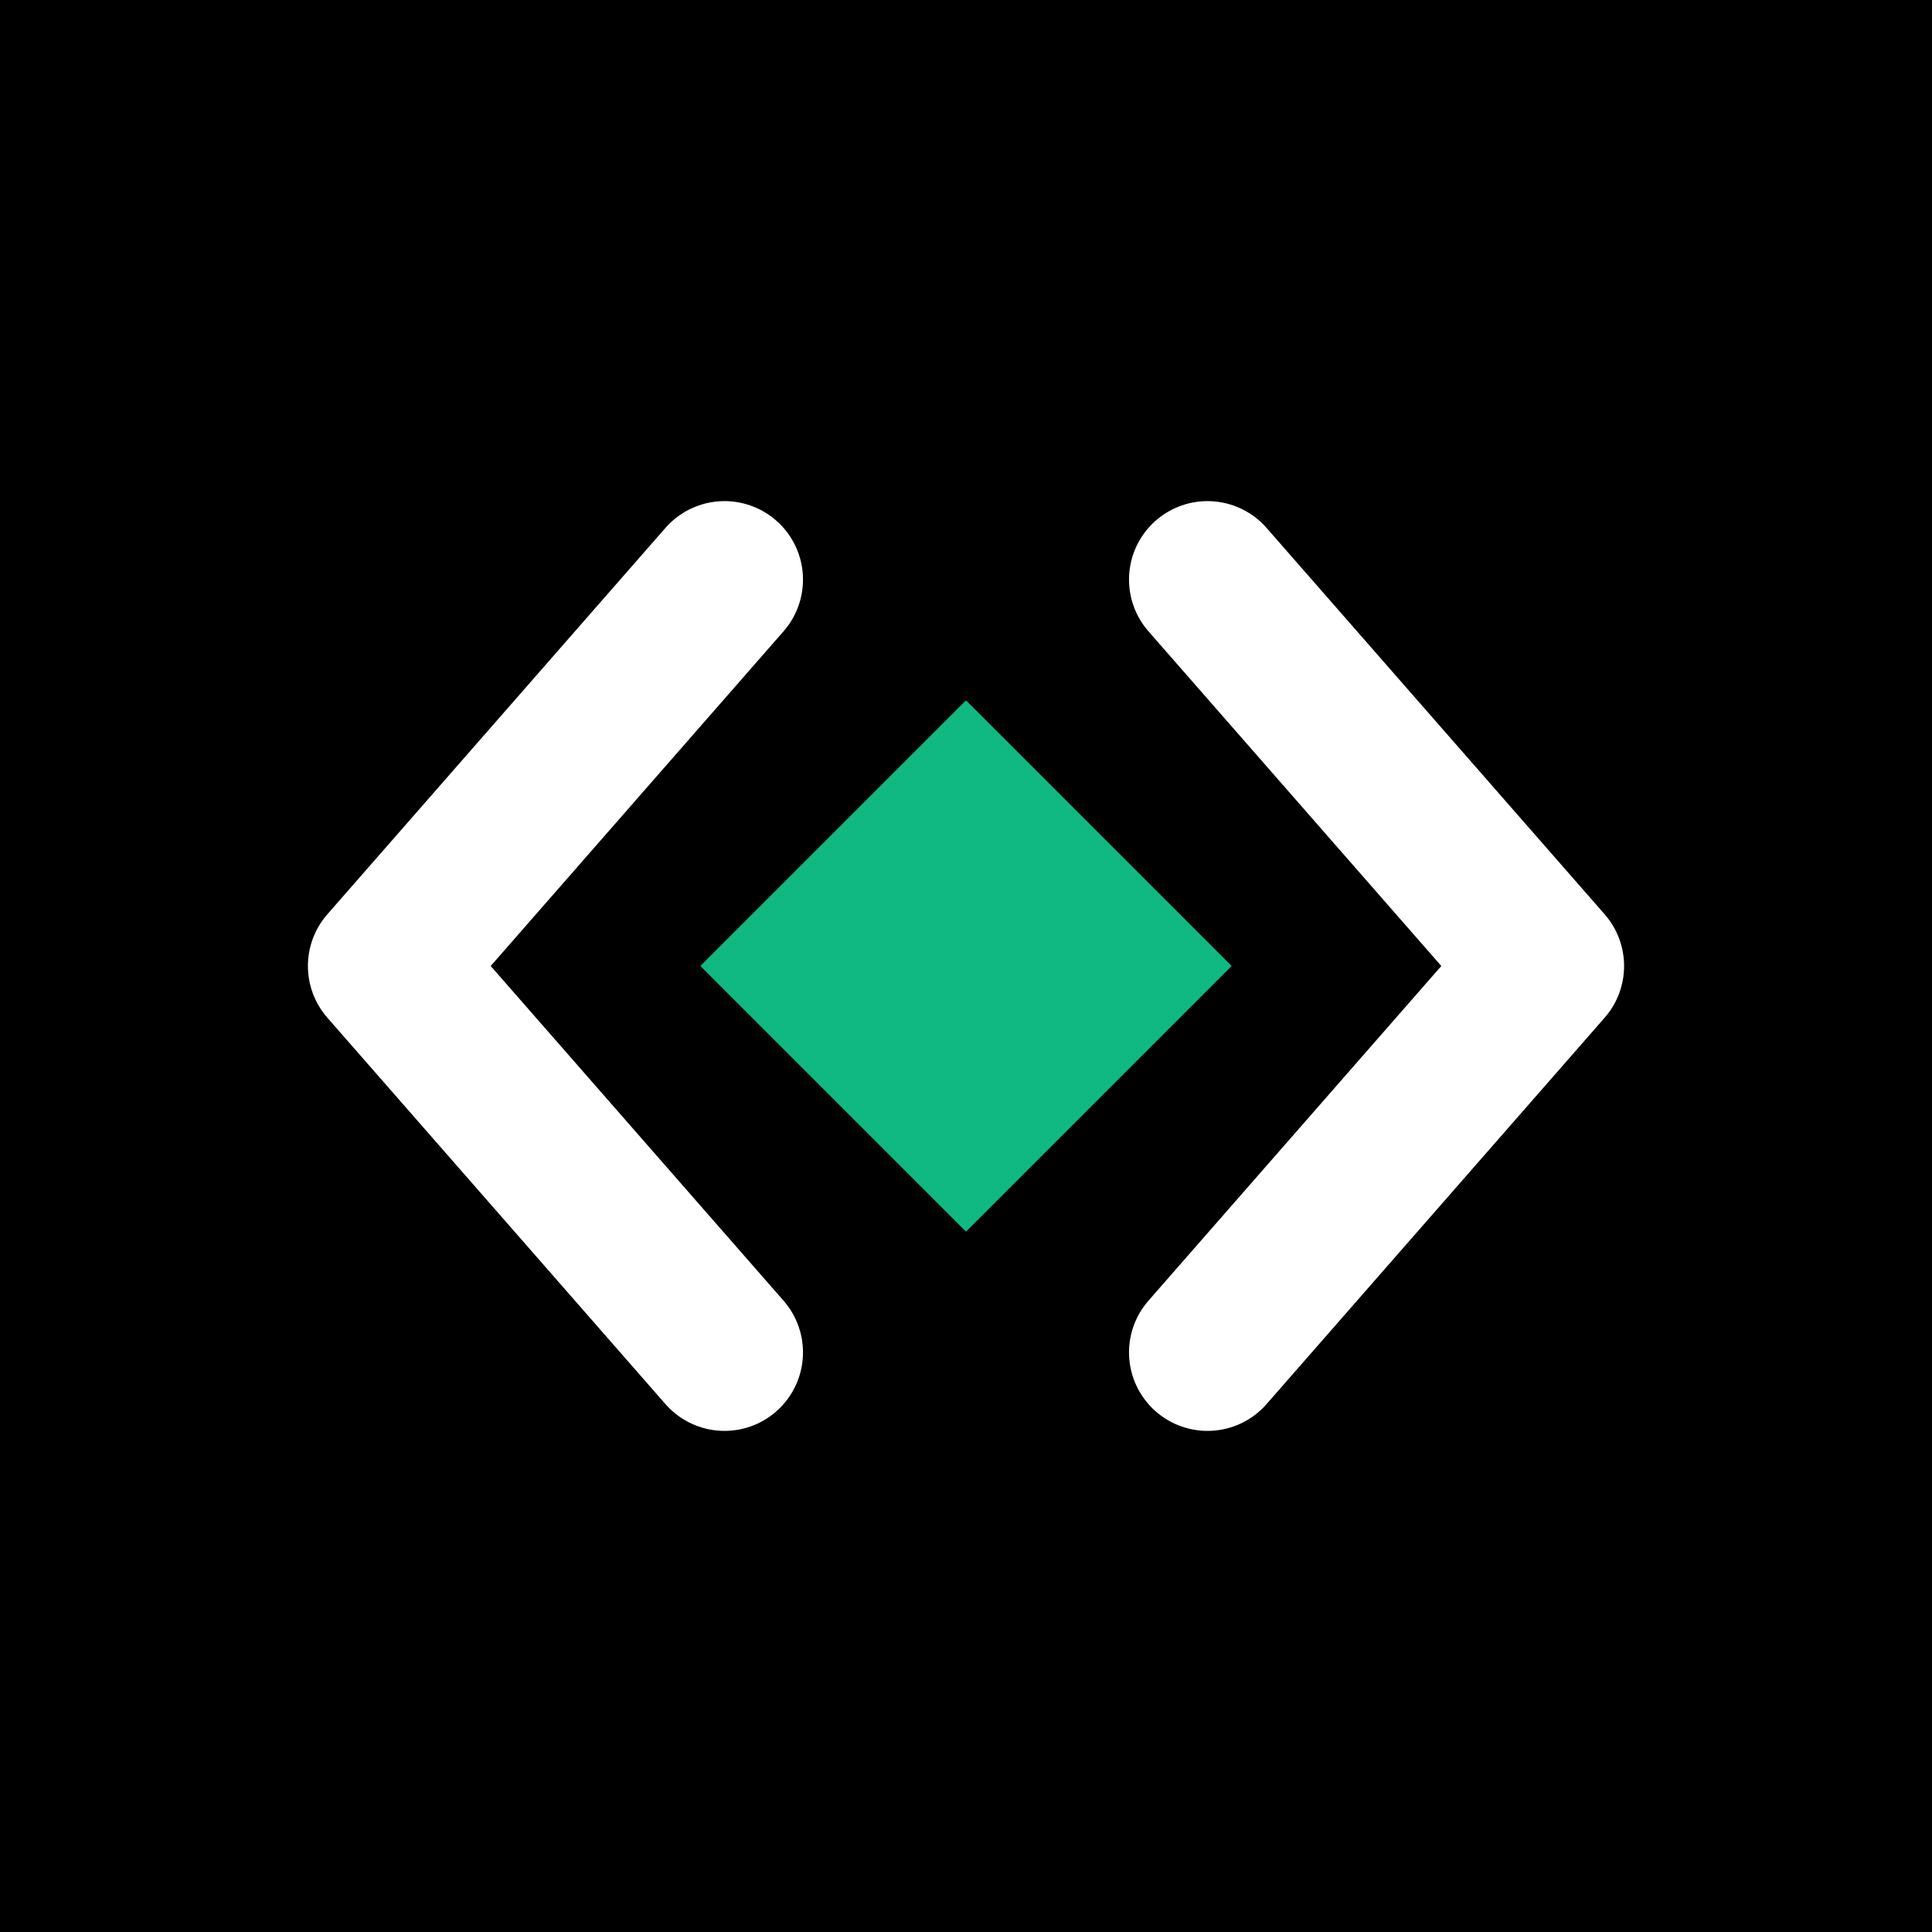
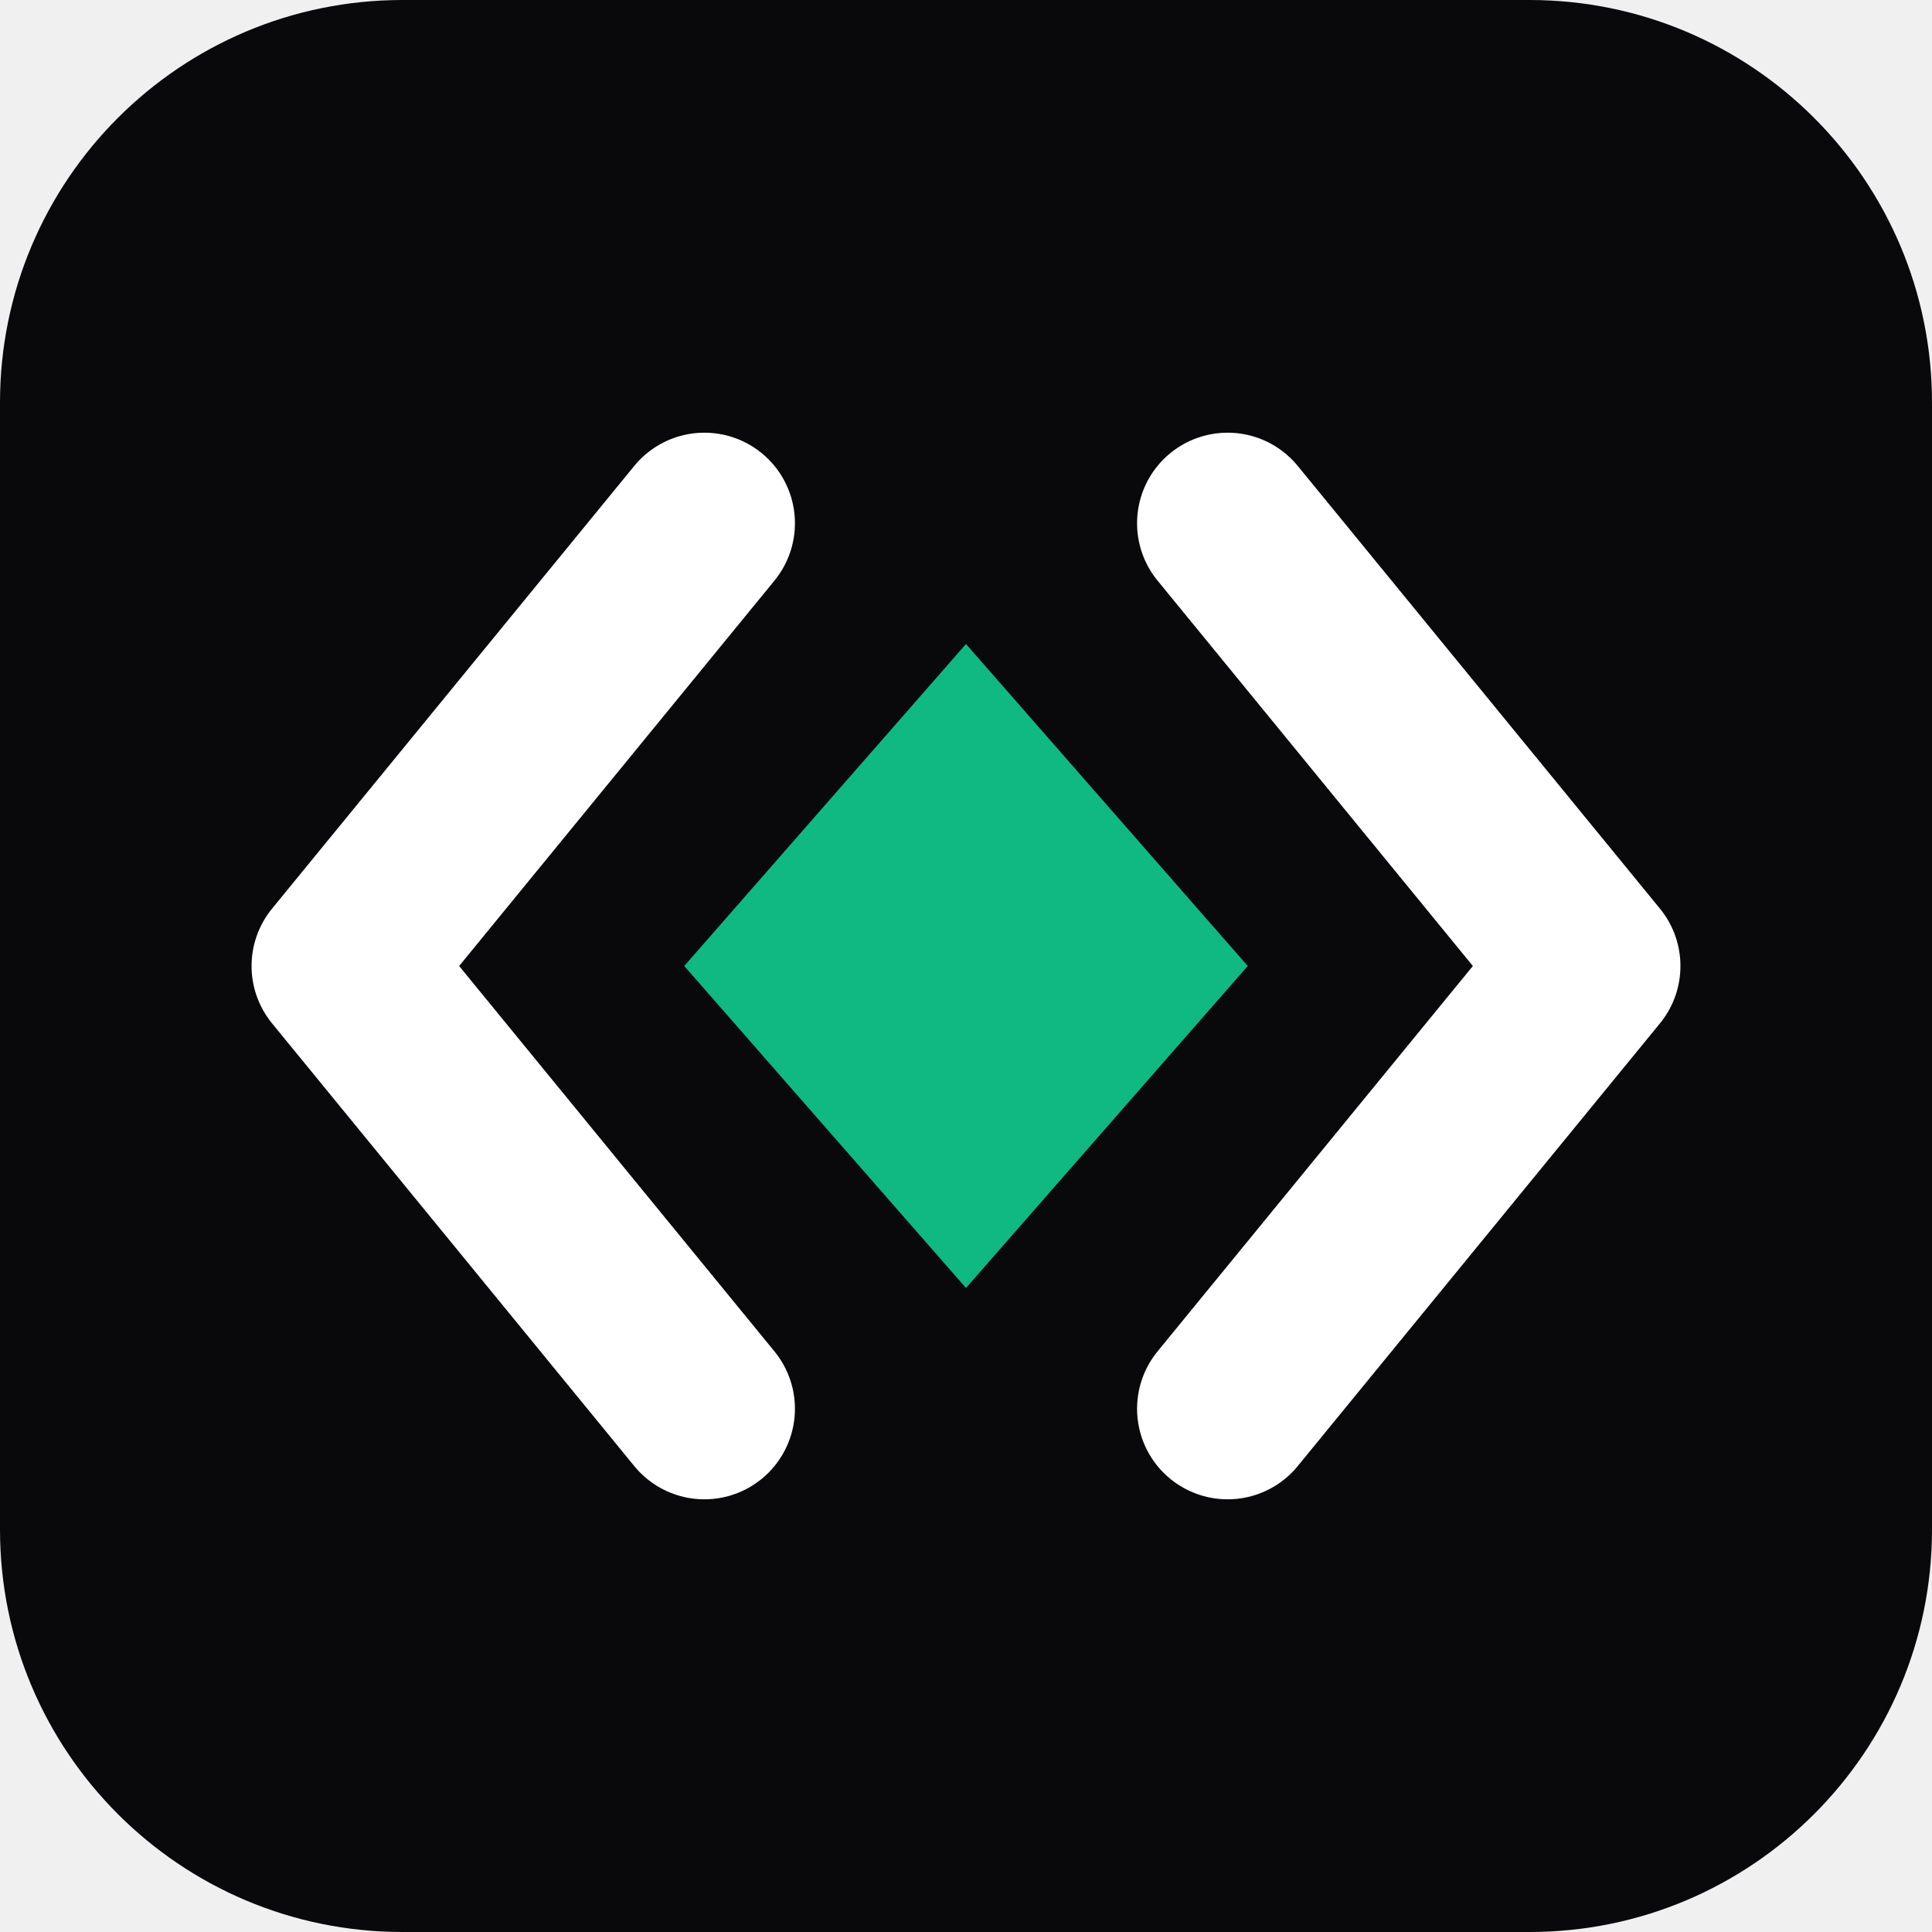
<svg xmlns="http://www.w3.org/2000/svg" viewBox="0 0 48 48" fill="none">
-   <rect width="48" height="48" fill="#000000" />
-   <polygon points="24,17.4 30.6,24 24,30.6 17.4,24" fill="#10B981" />
-   <path d="M18 14.4L9.6 24L18 33.6" stroke="#FFFFFF" stroke-width="3.9" stroke-linecap="round" stroke-linejoin="round" />
-   <path d="M30 14.4L38.4 24L30 33.6" stroke="#FFFFFF" stroke-width="3.9" stroke-linecap="round" stroke-linejoin="round" />
+   <rect width="48" height="48" rx="10" fill="#09090b" />
+   <polygon points="24,16 31,24 24,32 17,24" fill="#10B981" />
+   <path d="M17.5 13L8.5 24L17.5 35" stroke="#FFFFFF" stroke-width="4.5" stroke-linecap="round" stroke-linejoin="round" />
+   <path d="M30.5 13L39.5 24L30.5 35" stroke="#FFFFFF" stroke-width="4.5" stroke-linecap="round" stroke-linejoin="round" />
</svg>
